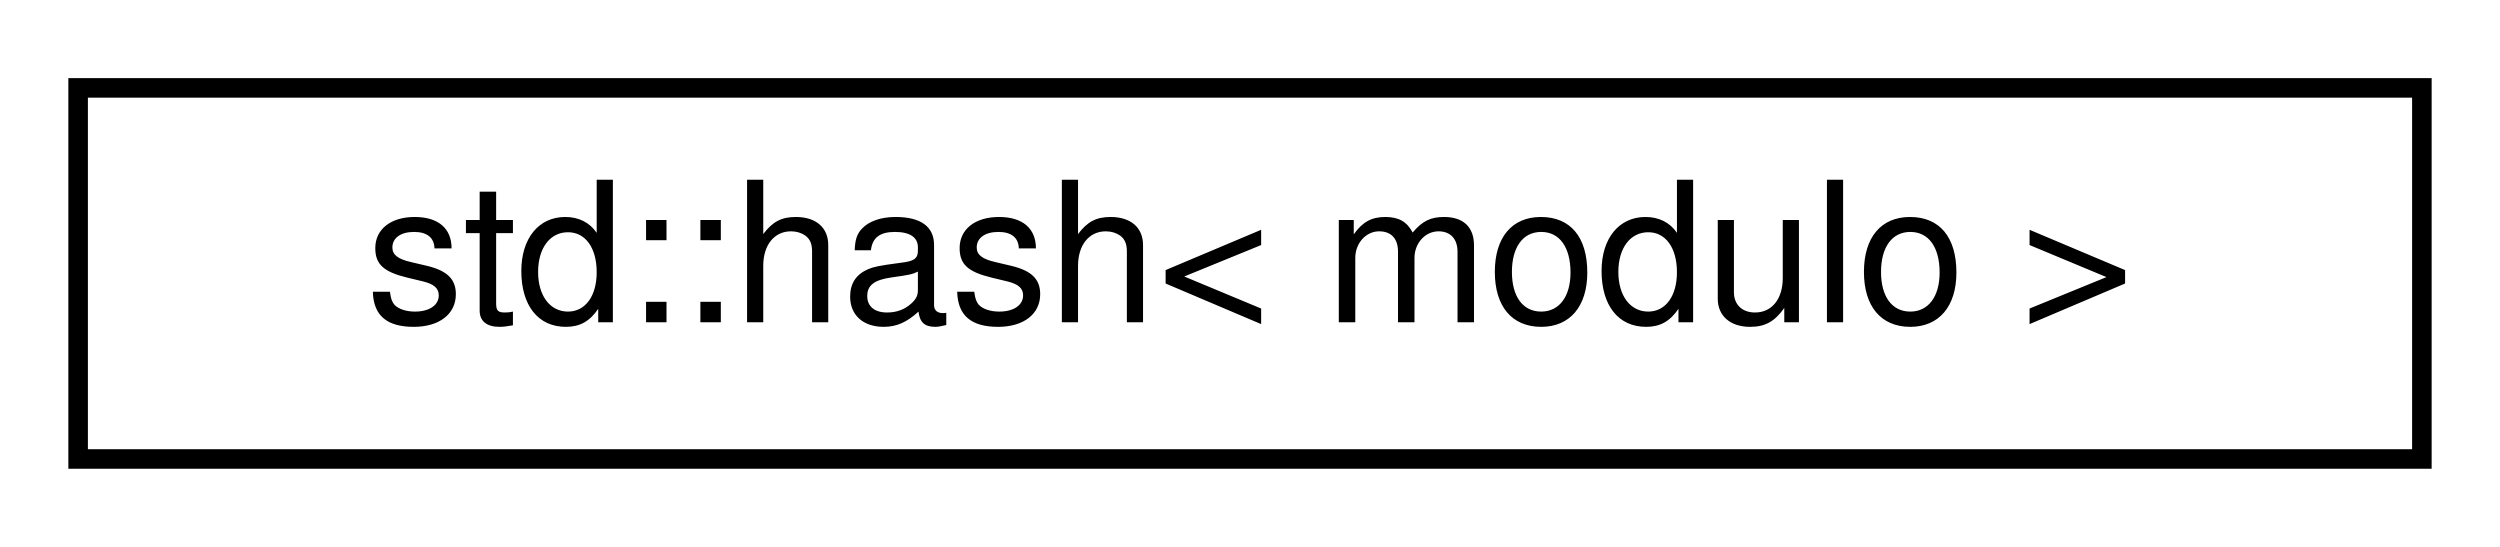
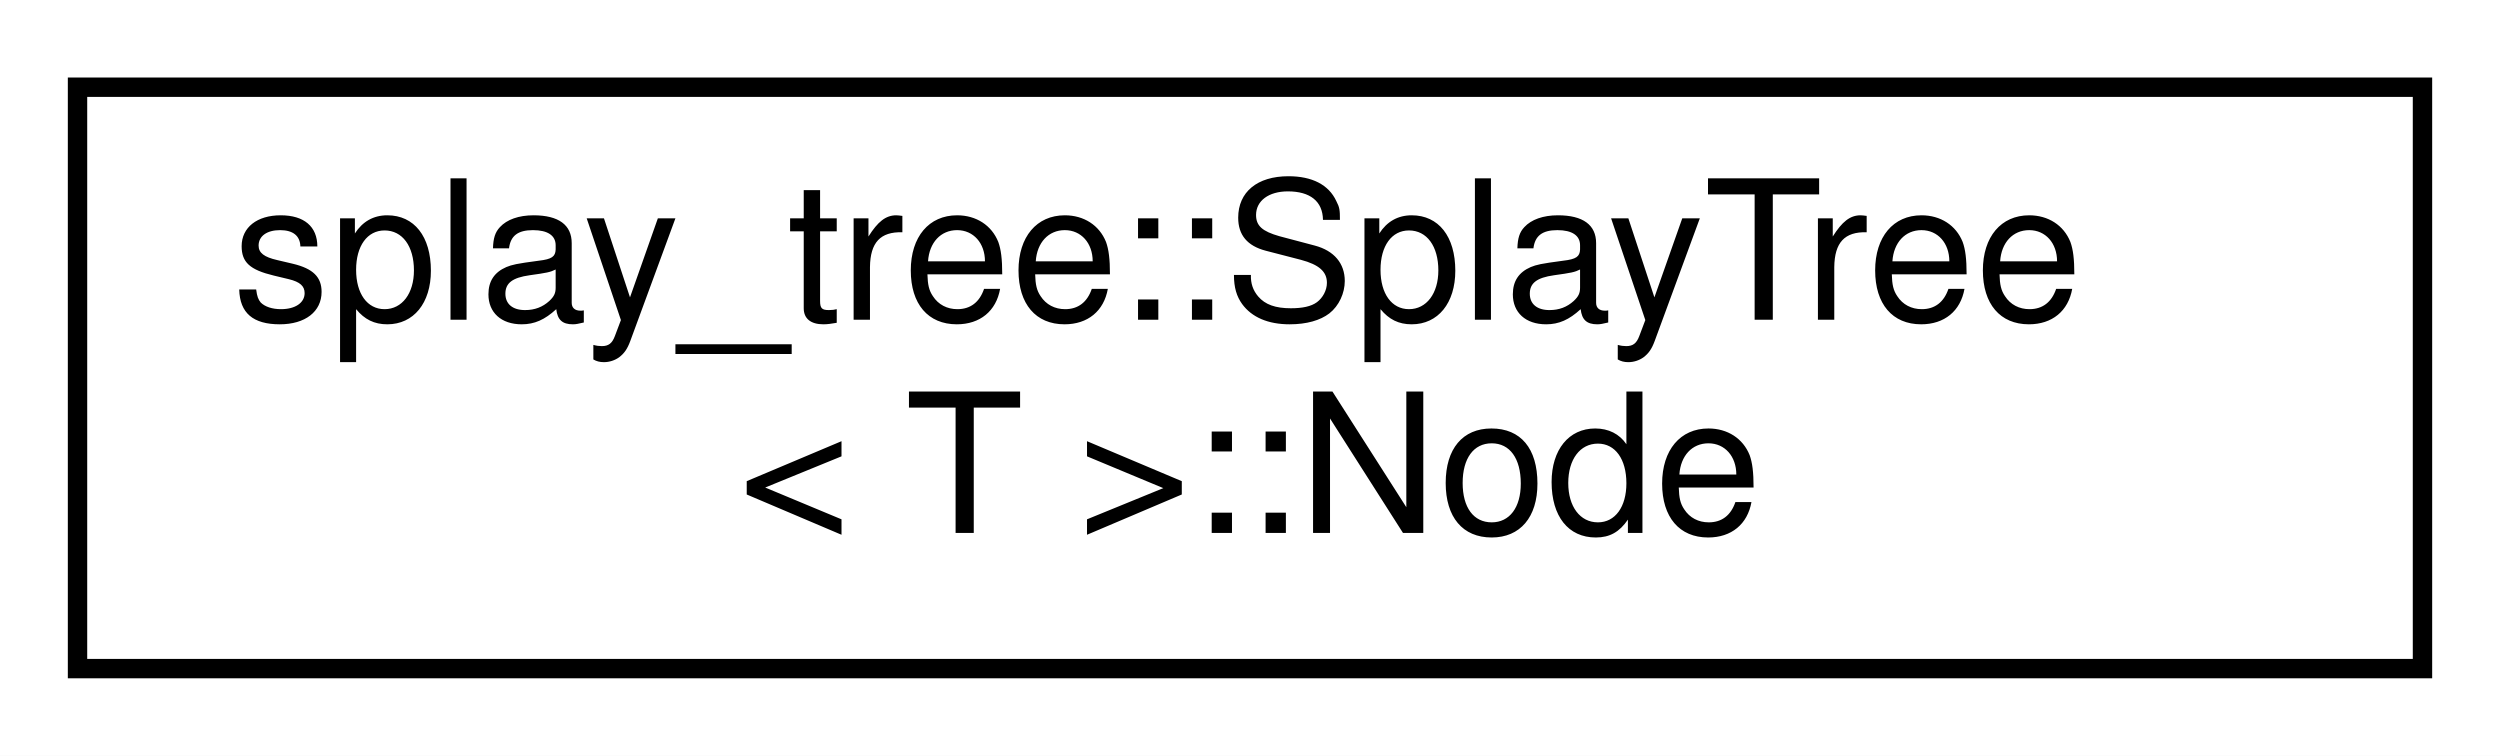
- <svg xmlns="http://www.w3.org/2000/svg" xmlns:xlink="http://www.w3.org/1999/xlink" width="128pt" height="28pt" viewBox="0.00 0.00 128.00 28.00">
-   <g id="graph0" class="graph" transform="scale(1 1) rotate(0) translate(4 24)">
-     <polygon fill="white" stroke="transparent" points="-4,4 -4,-24 124,-24 124,4 -4,4" />
+ <svg xmlns="http://www.w3.org/2000/svg" xmlns:xlink="http://www.w3.org/1999/xlink" width="129pt" height="39pt" viewBox="0.00 0.00 129.00 39.00">
+   <g id="graph0" class="graph" transform="scale(1 1) rotate(0) translate(4 35)">
+     <polygon fill="white" stroke="transparent" points="-4,4 -4,-35 125,-35 125,4 -4,4" />
    <g id="node1" class="node">
      <g id="a_node1">
-         <a xlink:href="structstd_1_1hash_3_01modulo_01_4.html" target="_top" xlink:title=" ">
-           <polygon fill="white" stroke="black" points="0,-0.5 0,-19.5 120,-19.5 120,-0.5 0,-0.5" />
-           <text text-anchor="middle" x="60" y="-7.5" font-family="Helvetica,sans-Serif" font-size="10.00">std::hash&lt; modulo &gt;</text>
+         <a xlink:href="structsplay__tree_1_1SplayTree_1_1Node.html" target="_top" xlink:title=" ">
+           <polygon fill="white" stroke="black" points="0,-0.5 0,-30.5 121,-30.5 121,-0.5 0,-0.5" />
+           <text text-anchor="start" x="8" y="-18.5" font-family="Helvetica,sans-Serif" font-size="10.00">splay_tree::SplayTree</text>
+           <text text-anchor="middle" x="60.5" y="-7.5" font-family="Helvetica,sans-Serif" font-size="10.00">&lt; T &gt;::Node</text>
        </a>
      </g>
    </g>
  </g>
</svg>
